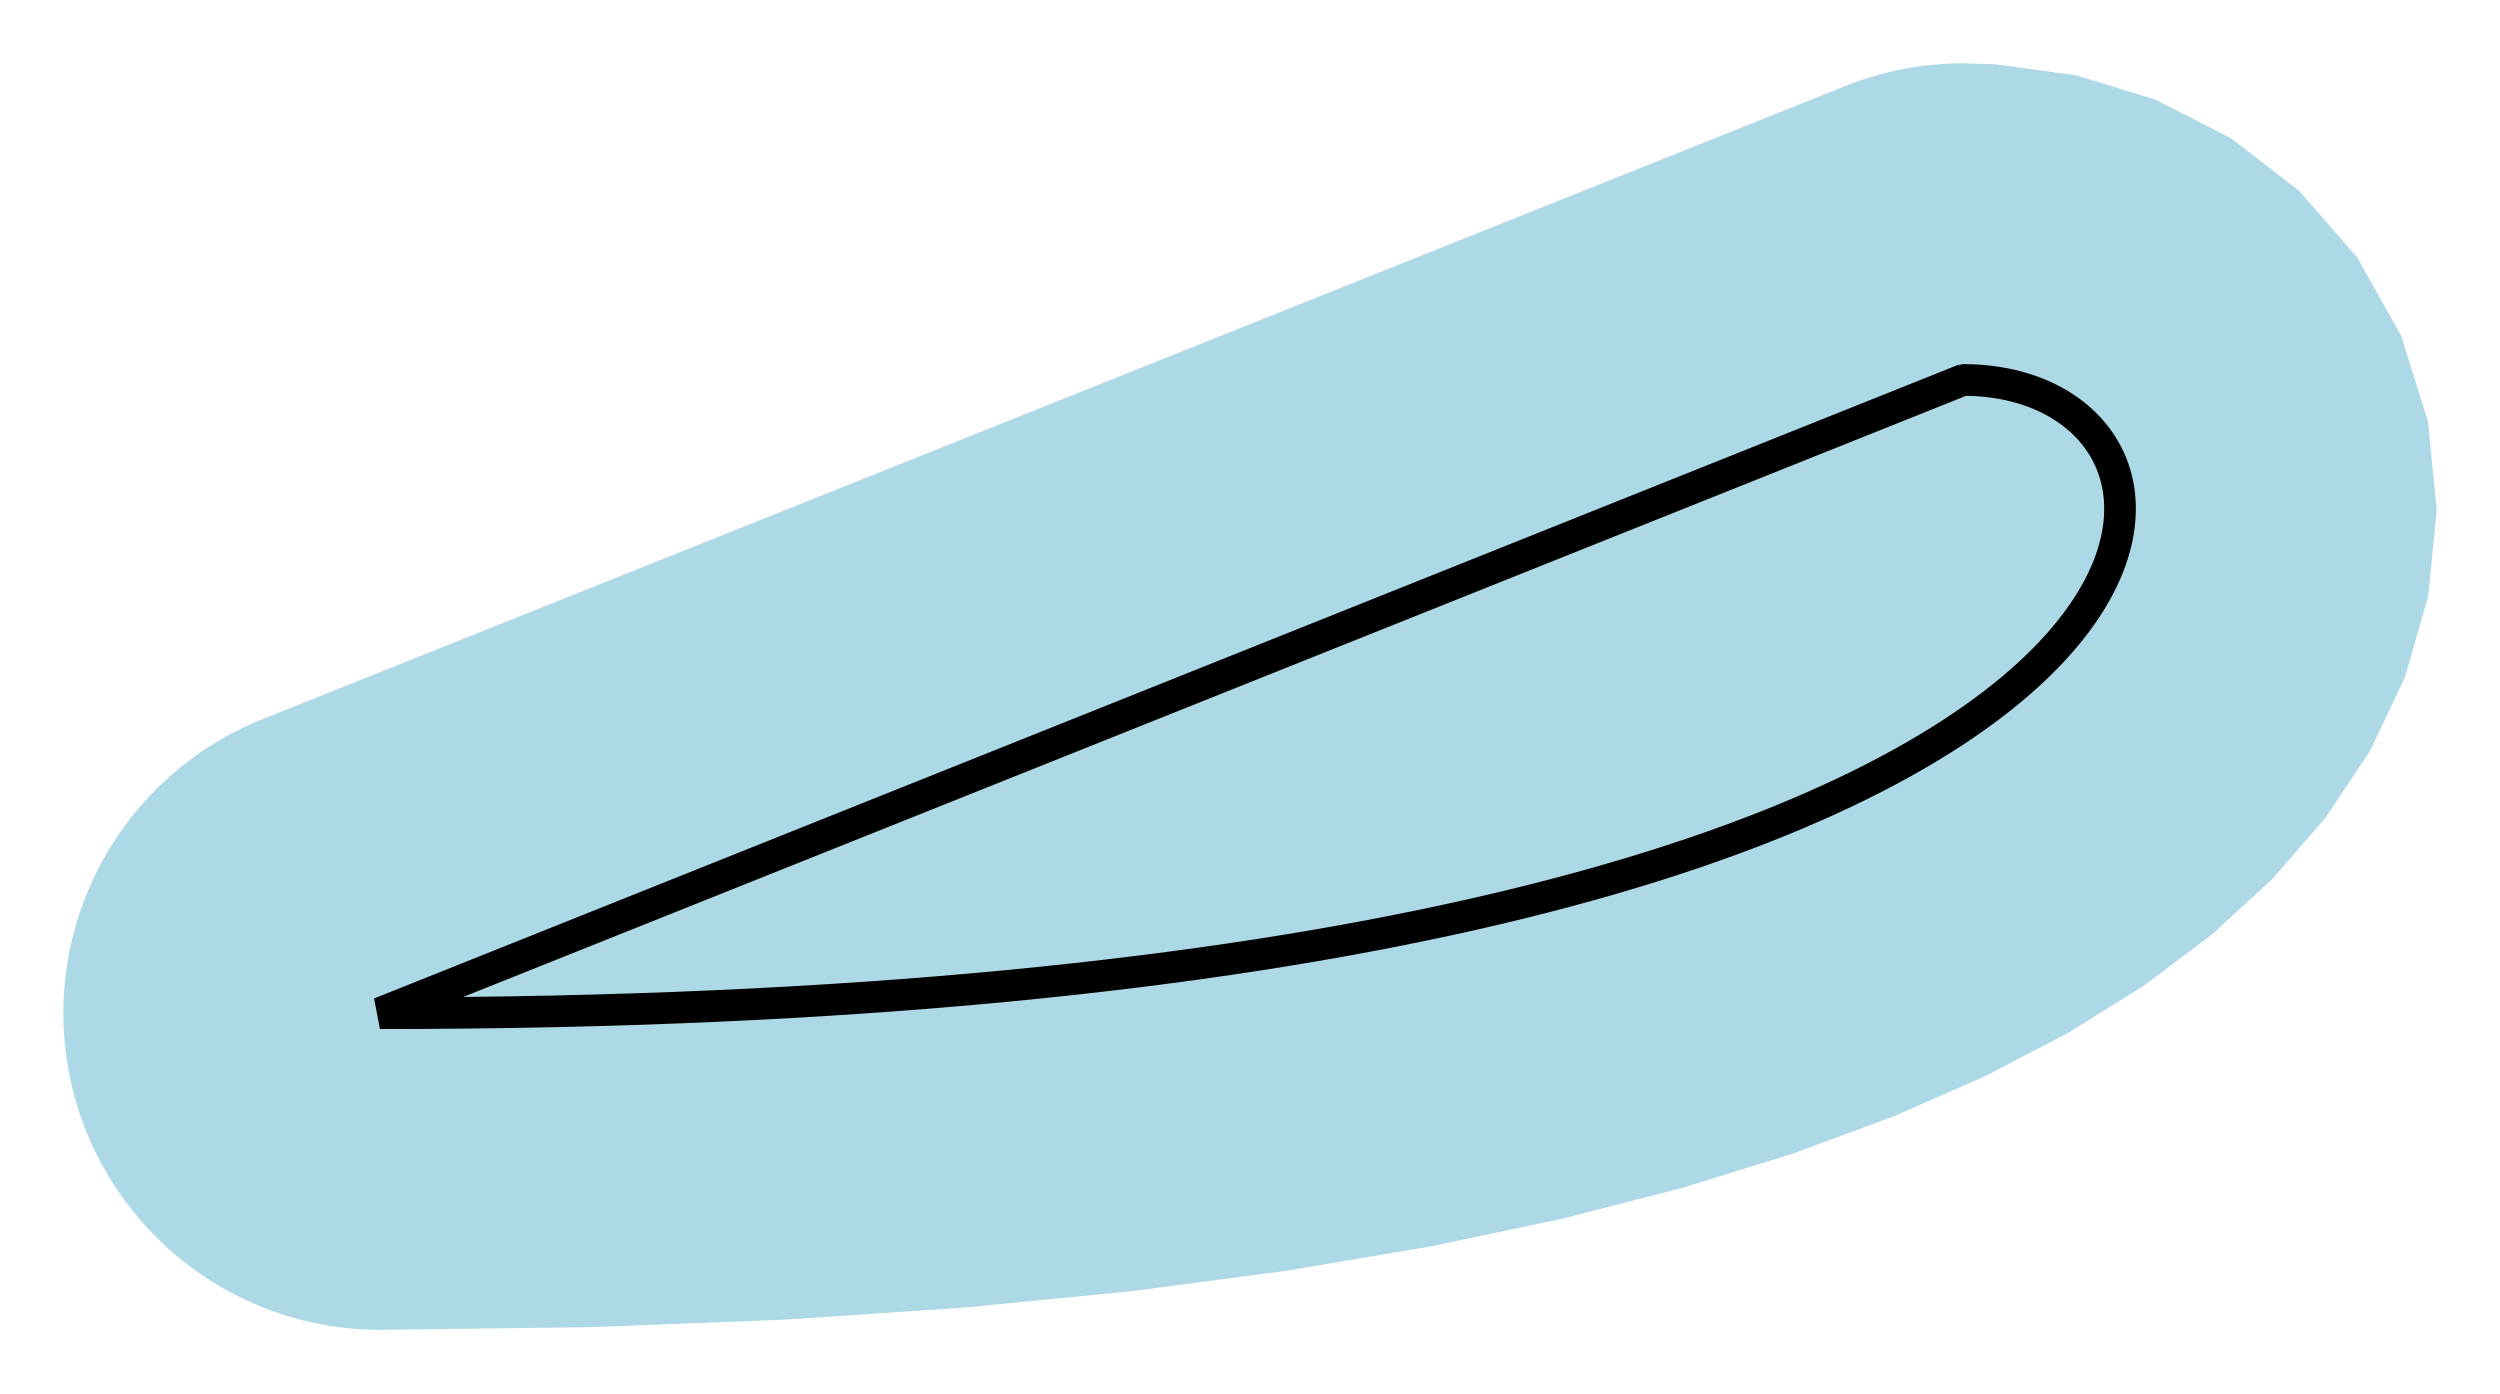
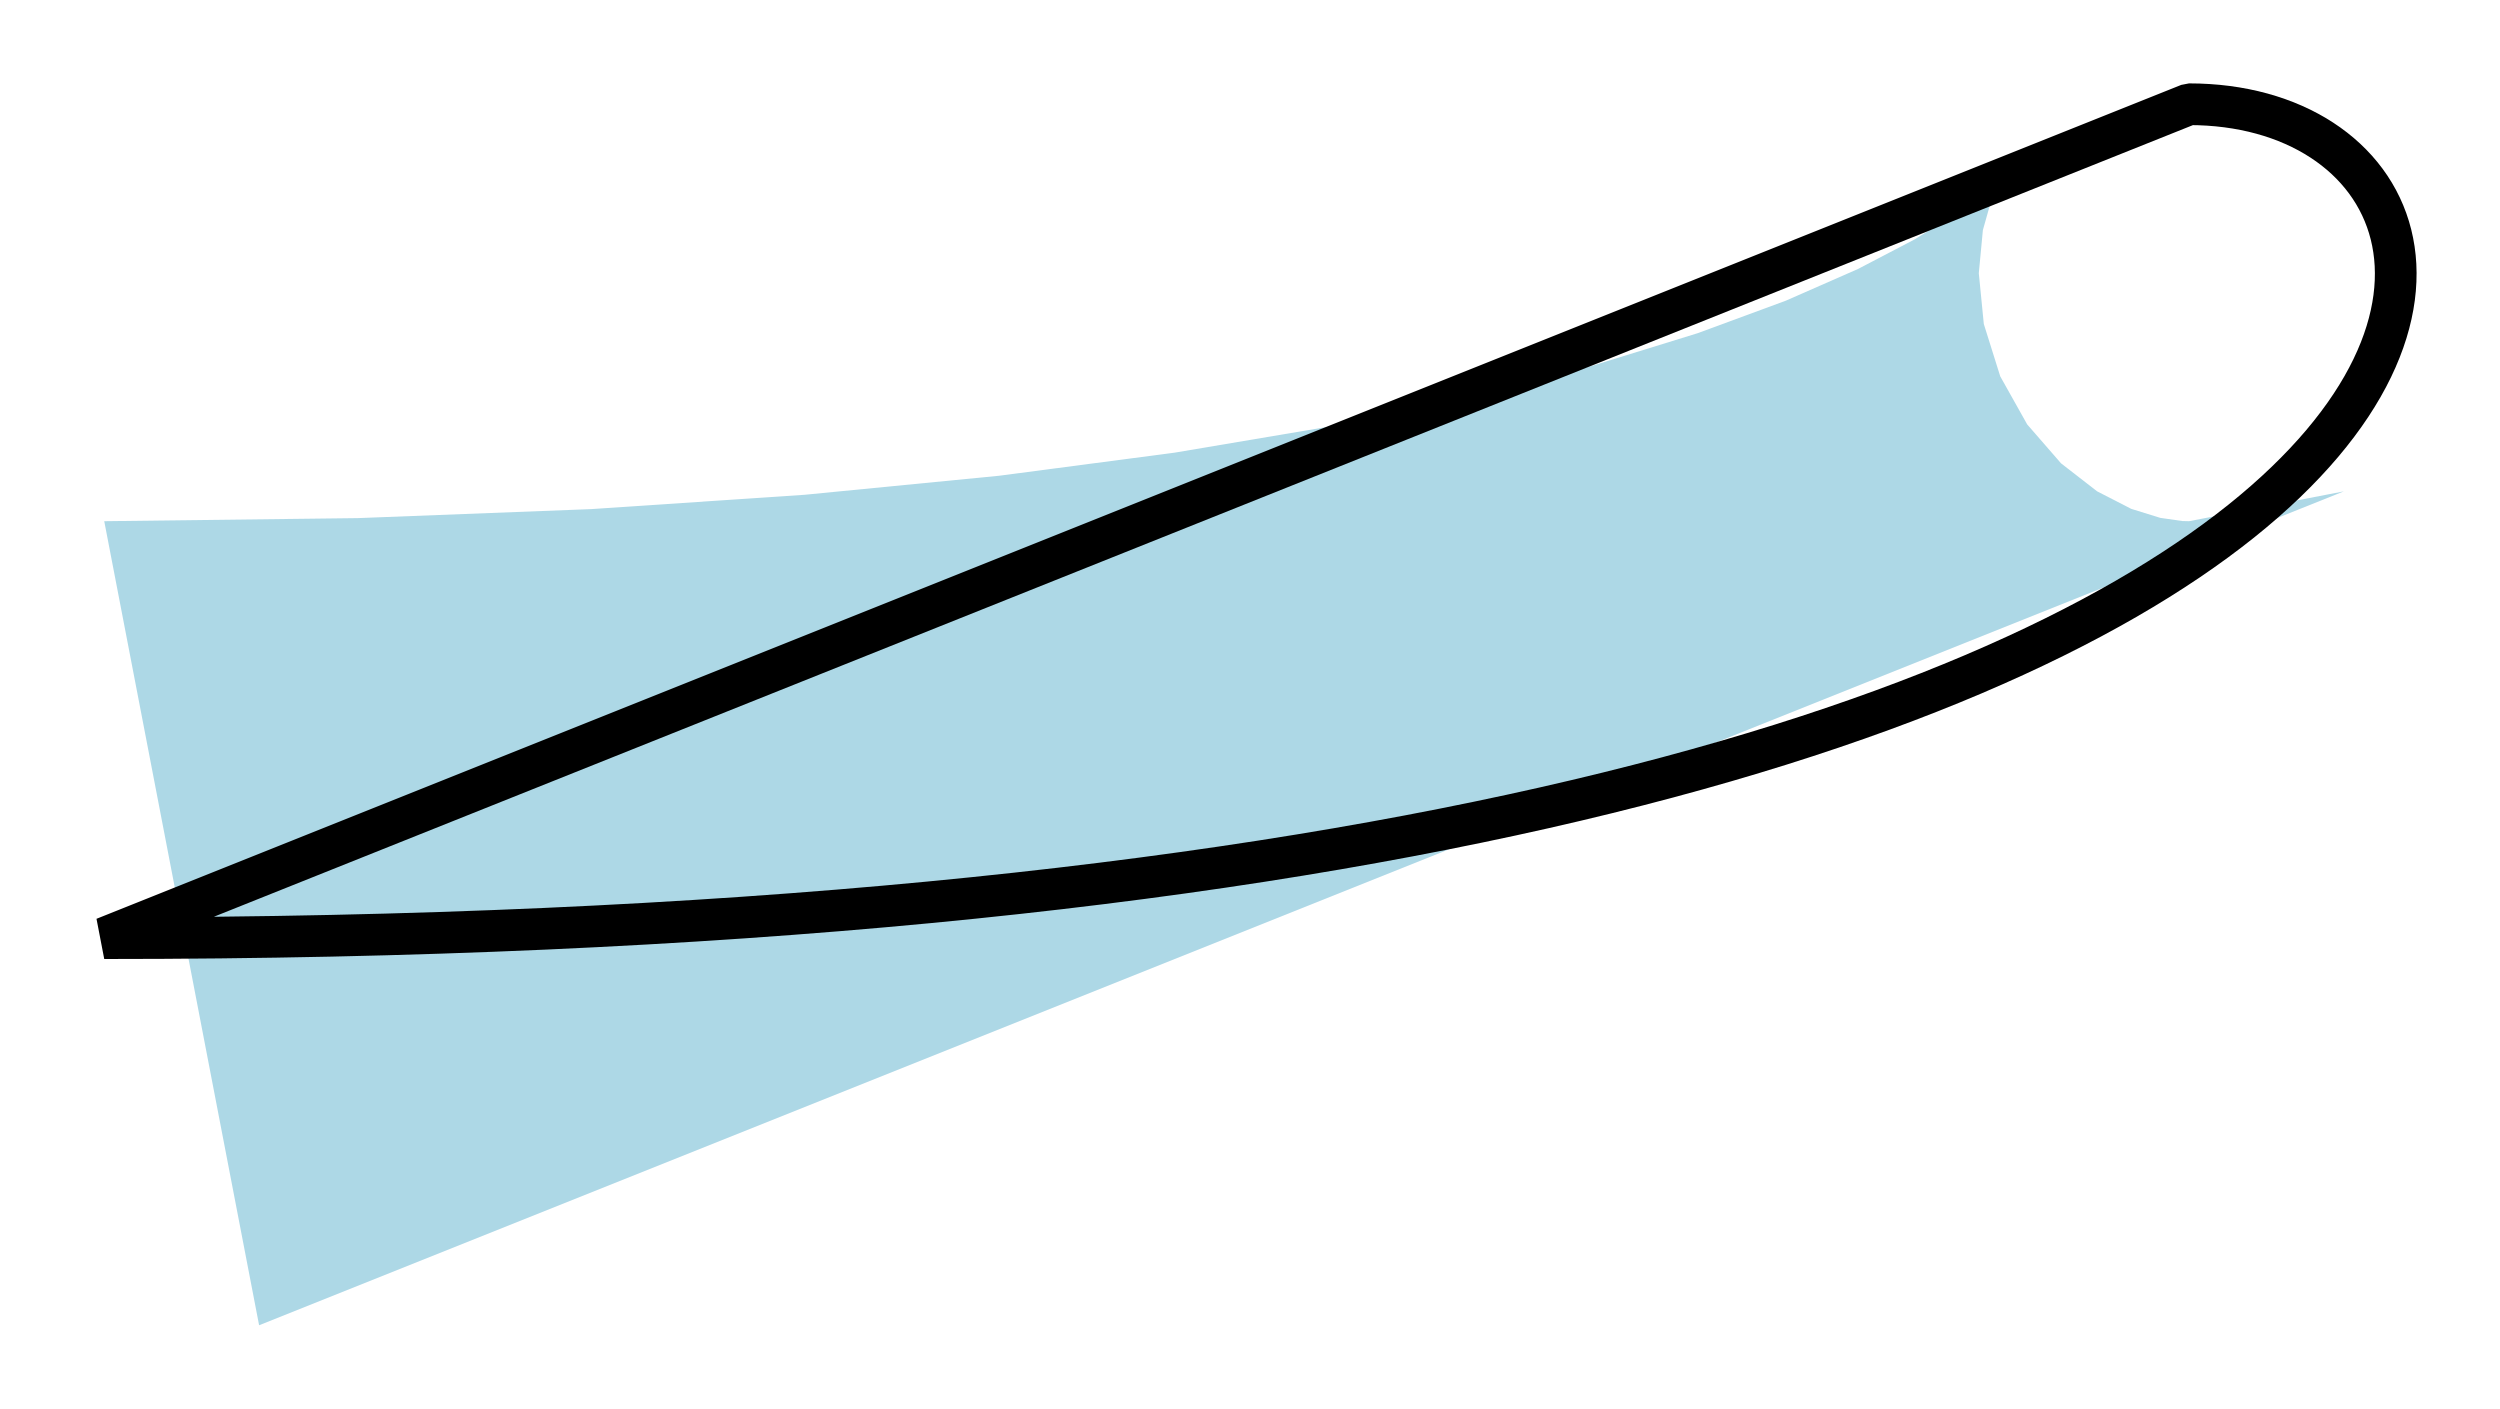
- <svg xmlns="http://www.w3.org/2000/svg" version="1.1" width="39.479" height="22" viewBox="0 0 39.479 22">
-   <path d="M6 21L9.294 20.959L12.365 20.841L15.22 20.65L17.869 20.39L20.319 20.067L22.58 19.685L24.659 19.248L26.566 18.758L28.311 18.218L29.903 17.63L31.351 16.994L32.666 16.307L33.855 15.565L34.925 14.761L35.88 13.885L36.716 12.923L37.424 11.862L37.979 10.692L38.345 9.414L38.479 8.052L38.342 6.657L37.919 5.303L37.226 4.068L36.309 3.015L35.228 2.181L34.039 1.574L32.789 1.19L31.513 1.015L31 1A5 5 0 0 0 29.143 1.358L4.143 11.358A5 5 0 0 0 6 21z" fill="#add8e6" />
-   <path d="M6 16C36 16 36 6 31 6z" style="fill:none;stroke:#000;stroke-width:.5;stroke-linejoin:bevel" />
+ <svg xmlns="http://www.w3.org/2000/svg" version="1.1" width="29.979" height="16.892" viewBox="0 0 29.979 16.892">
+   <path d="M1.25 6.25L4.291 6.213L7.09 6.105L9.651 5.933L11.981 5.705L14.086 5.428L15.97 5.11L17.639 4.759L19.1 4.384L20.356 3.996L21.414 3.606L22.279 3.226L22.959 2.871L23.462 2.559L23.798 2.308L23.982 2.141L24.036 2.082L23.989 2.155L23.885 2.379L23.778 2.759L23.729 3.276L23.789 3.885L23.986 4.513L24.309 5.089L24.715 5.556L25.148 5.892L25.557 6.102L25.905 6.21L26.169 6.248L26.25 6.25L28.107 5.892L3.107 15.892z" fill="#add8e6" />
+   <path d="M1.25 11.25C31.25 11.25 31.25 1.25 26.25 1.25z" style="fill:none;stroke:#000;stroke-width:.5;stroke-linejoin:bevel" />
</svg>
